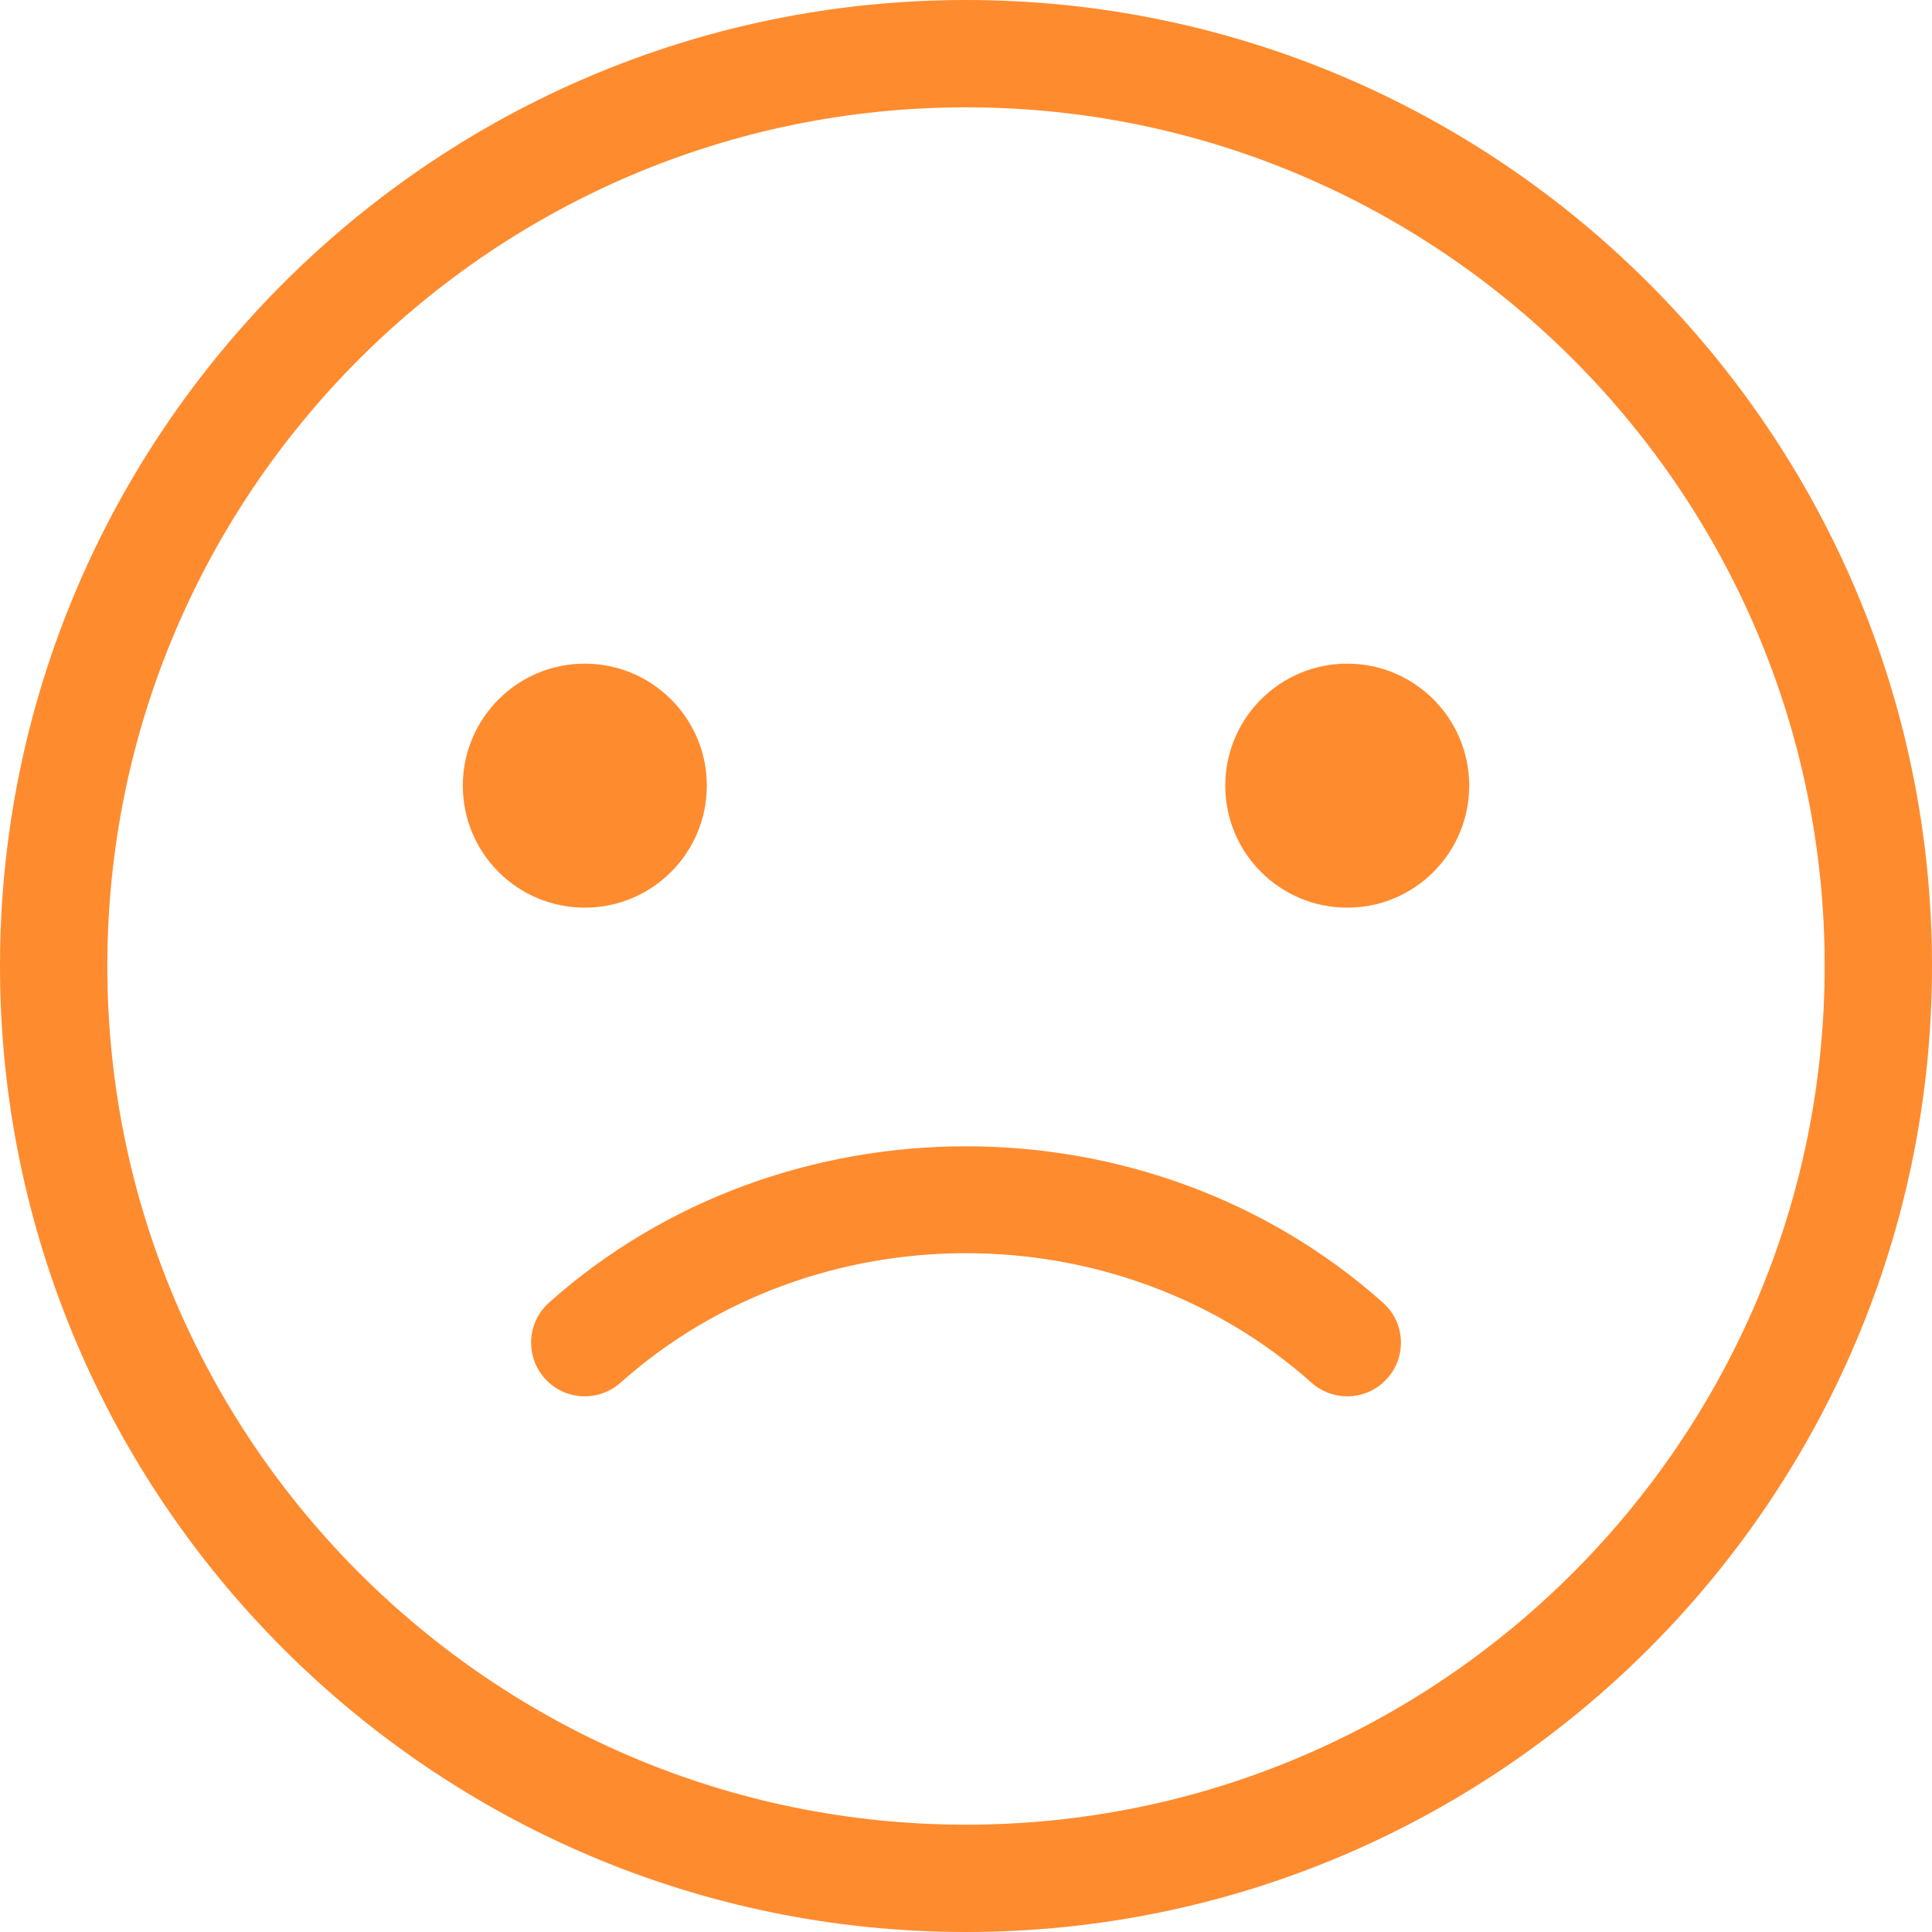
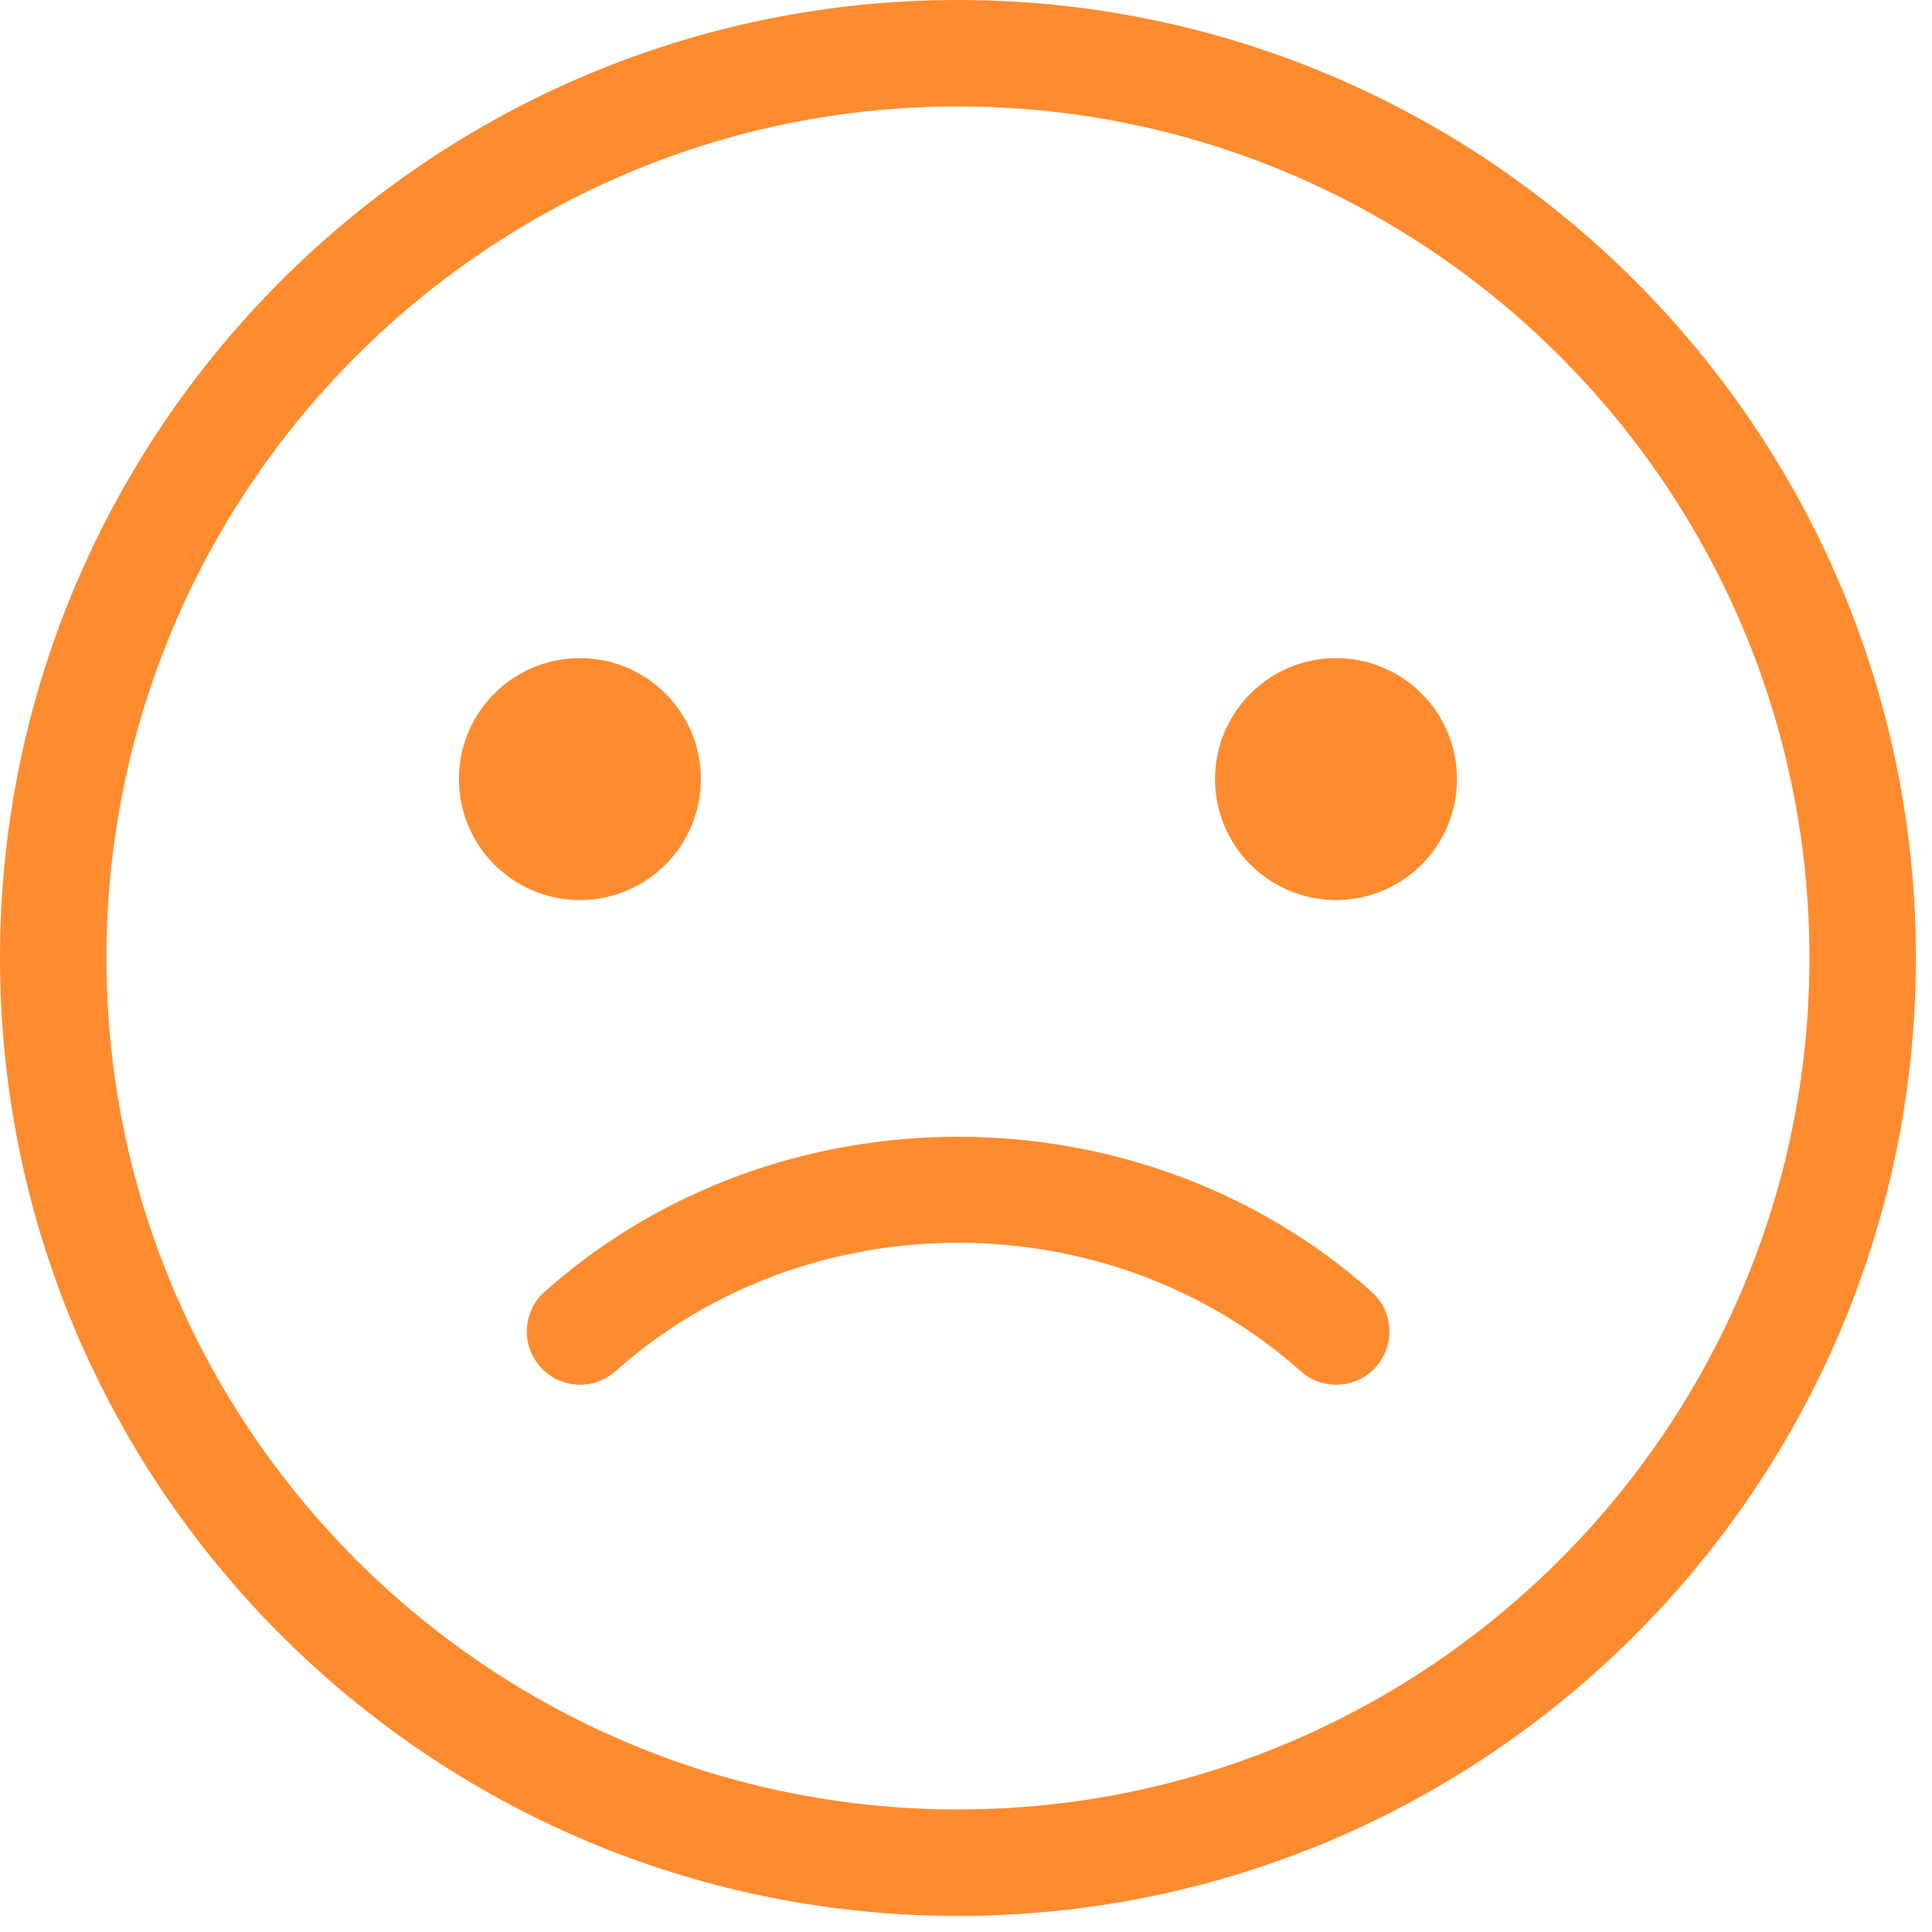
- <svg xmlns="http://www.w3.org/2000/svg" width="20" height="20" viewBox="0 0 20 20" fill="none">
-   <path d="M10 0C4.486 0 0 4.486 0 10C0 15.514 4.486 20 10 20C15.514 20 20 15.514 20 10C20 4.486 15.514 0 10 0ZM10 18.889C5.099 18.889 1.111 14.901 1.111 10C1.111 5.099 5.099 1.111 10 1.111C14.901 1.111 18.889 5.099 18.889 10C18.889 14.901 14.901 18.889 10 18.889Z" fill="#FF8B2F" />
-   <path d="M15.209 8.133C15.209 8.831 14.644 9.396 13.947 9.396C13.249 9.396 12.684 8.831 12.684 8.133C12.684 7.436 13.249 6.87 13.947 6.87C14.644 6.87 15.209 7.436 15.209 8.133Z" fill="#FF8B2F" />
-   <path d="M7.317 8.133C7.317 8.831 6.751 9.396 6.054 9.396C5.356 9.396 4.791 8.831 4.791 8.133C4.791 7.436 5.356 6.87 6.054 6.87C6.751 6.87 7.317 7.436 7.317 8.133Z" fill="#FF8B2F" />
-   <path d="M5.684 13.484C5.455 13.688 5.435 14.04 5.639 14.269C5.843 14.498 6.194 14.518 6.423 14.314C8.429 12.526 11.571 12.526 13.577 14.314C13.683 14.408 13.815 14.455 13.947 14.455C14.099 14.455 14.252 14.392 14.361 14.269C14.566 14.04 14.546 13.689 14.316 13.485C11.896 11.327 8.104 11.327 5.684 13.484H5.684Z" fill="#FF8B2F" />
+ <svg xmlns="http://www.w3.org/2000/svg" width="42" height="42" viewBox="0 0 42 42" fill="none">
+   <path d="M20.825 0C9.342 0 0 9.342 0 20.825C0 32.308 9.342 41.65 20.825 41.65C32.308 41.65 41.65 32.308 41.65 20.825C41.65 9.342 32.308 0 20.825 0ZM20.825 39.336C10.618 39.336 2.314 31.032 2.314 20.825C2.314 10.618 10.618 2.314 20.825 2.314C31.032 2.314 39.336 10.618 39.336 20.825C39.336 31.032 31.032 39.336 20.825 39.336Z" fill="#FF8B2F" />
+   <path d="M31.674 16.936C31.674 18.389 30.497 19.566 29.044 19.566C27.592 19.566 26.414 18.389 26.414 16.936C26.414 15.484 27.592 14.307 29.044 14.307C30.497 14.307 31.674 15.484 31.674 16.936Z" fill="#FF8B2F" />
+   <path d="M15.236 16.936C15.236 18.389 14.059 19.566 12.607 19.566C11.154 19.566 9.977 18.389 9.977 16.936C9.977 15.484 11.154 14.307 12.607 14.307C14.059 14.307 15.236 15.484 15.236 16.936Z" fill="#FF8B2F" />
+   <path d="M11.84 28.081C11.363 28.507 11.321 29.238 11.746 29.715C12.172 30.193 12.903 30.234 13.38 29.809C17.557 26.086 24.1 26.086 28.277 29.809C28.498 30.006 28.773 30.103 29.047 30.103C29.365 30.103 29.683 29.972 29.911 29.716C30.336 29.239 30.294 28.508 29.817 28.082C24.777 23.589 16.88 23.589 11.841 28.081H11.84Z" fill="#FF8B2F" />
</svg>
